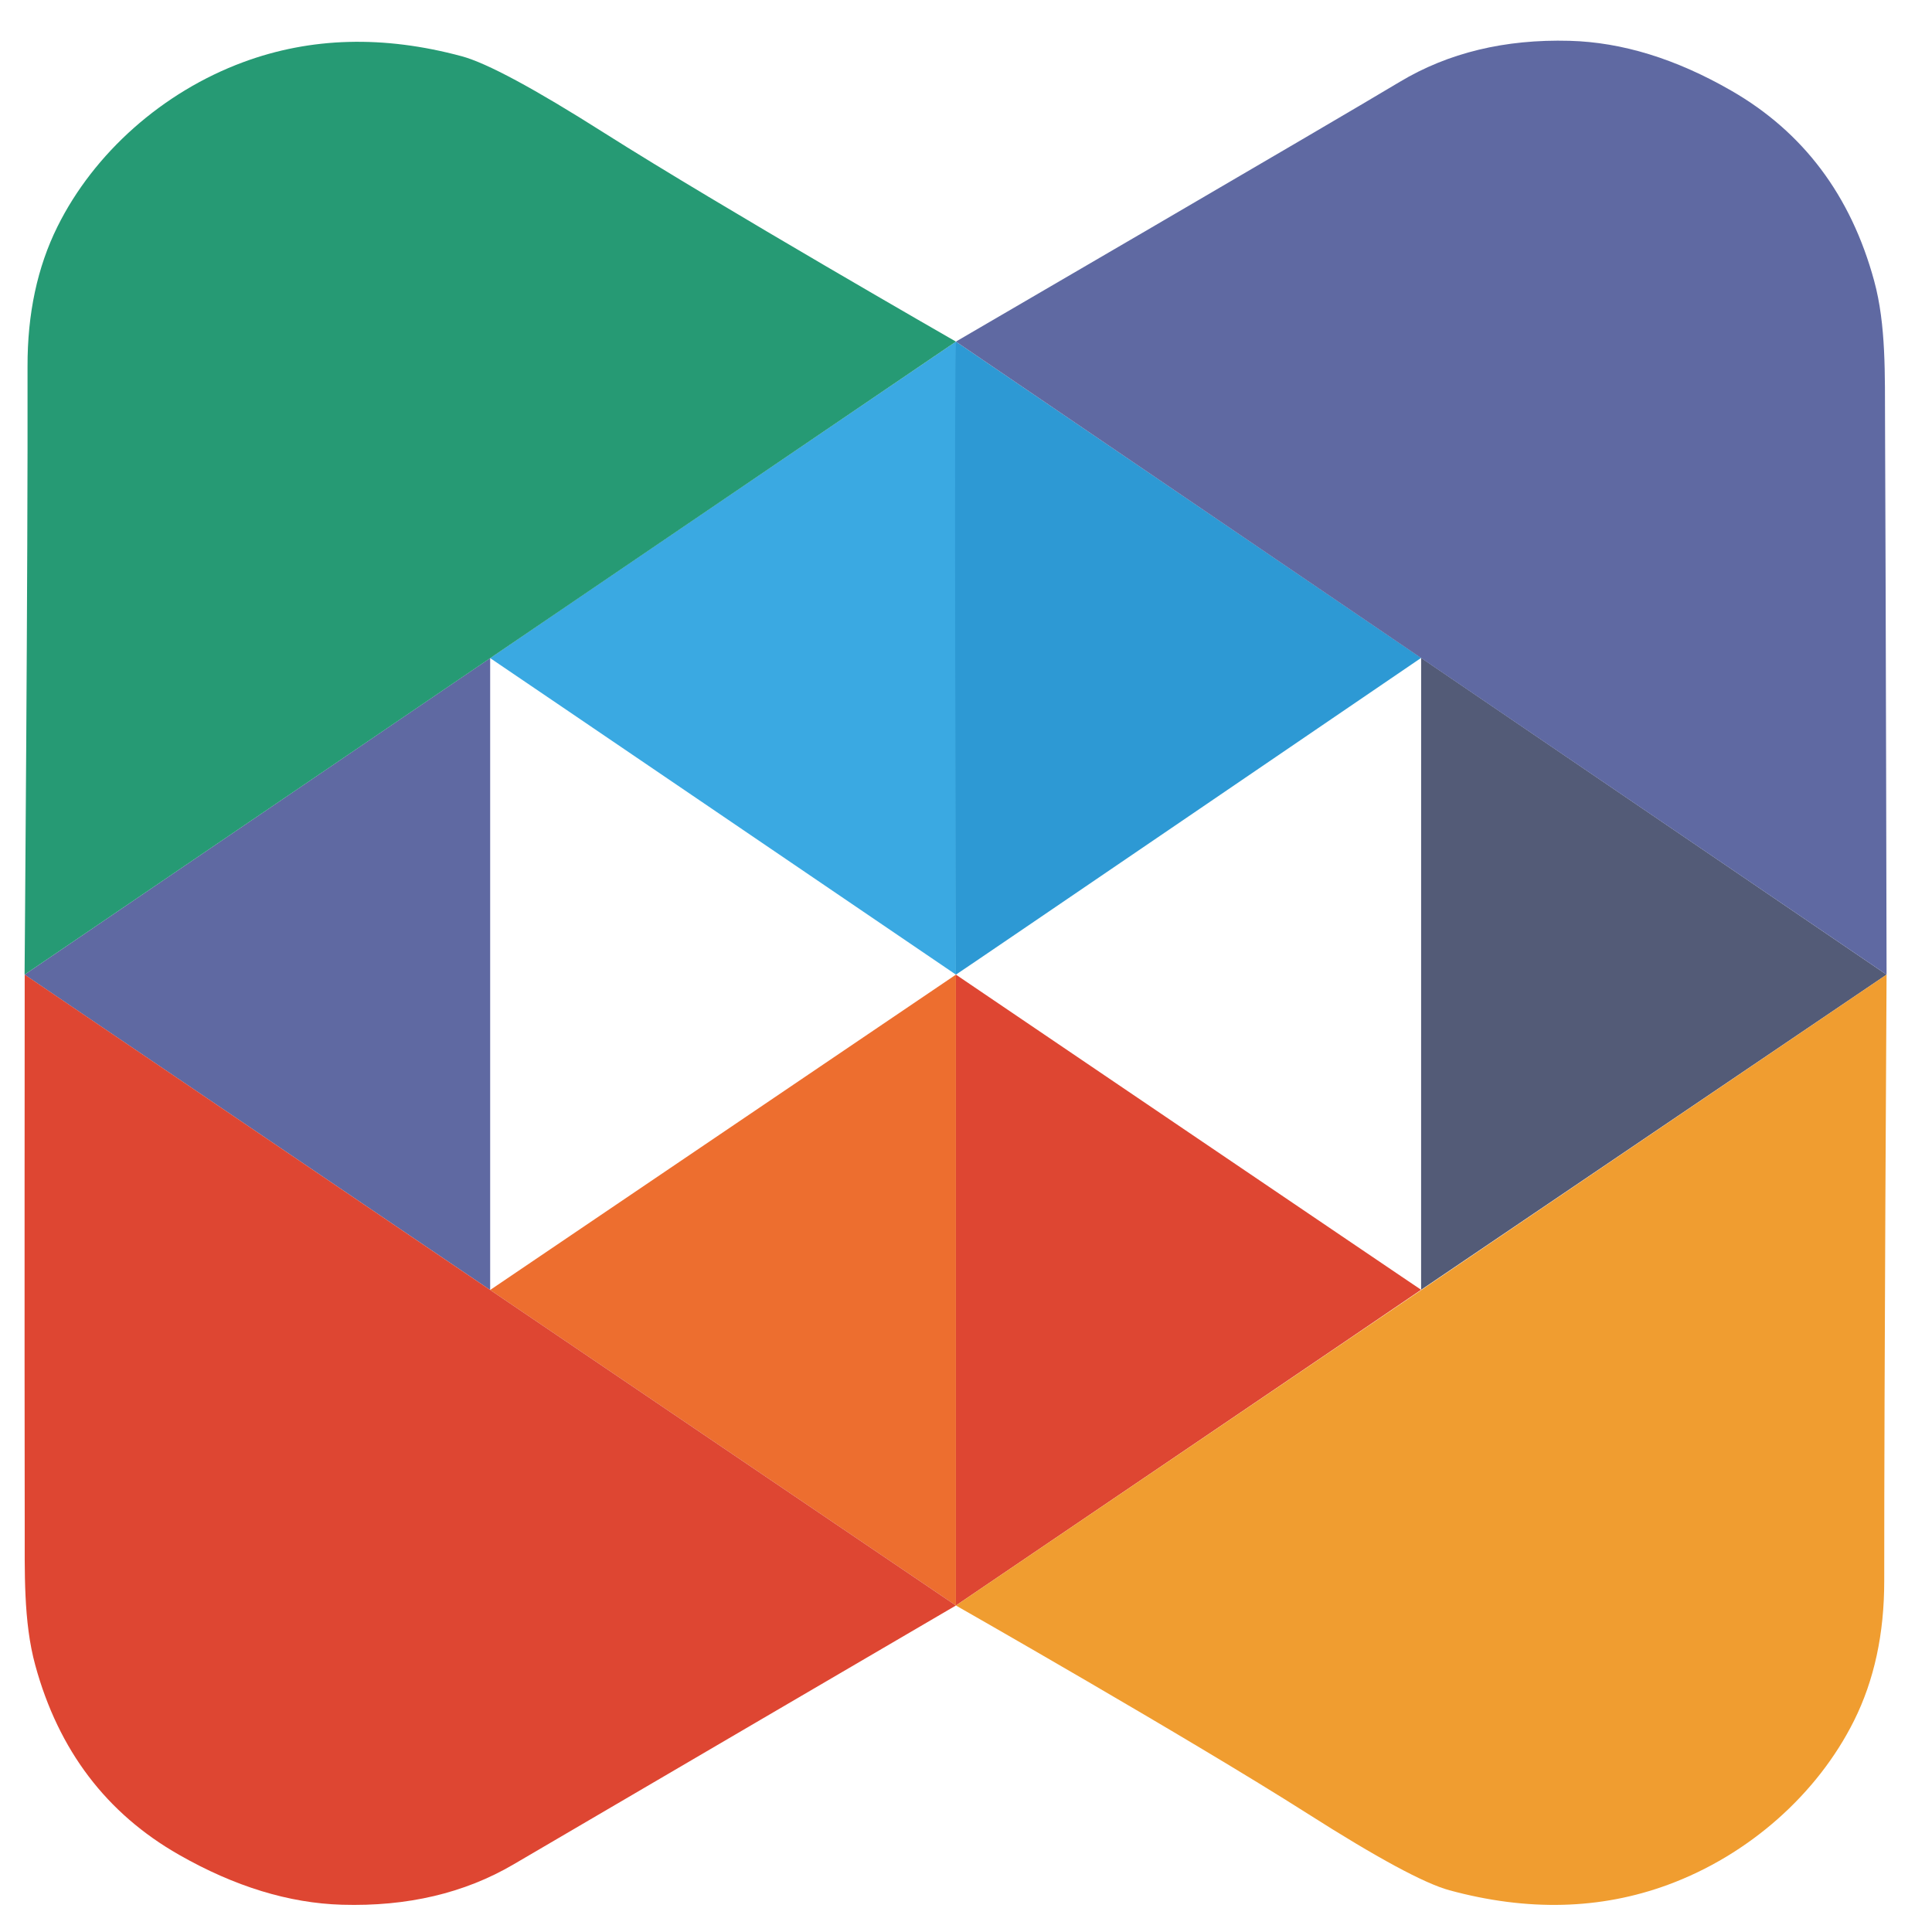
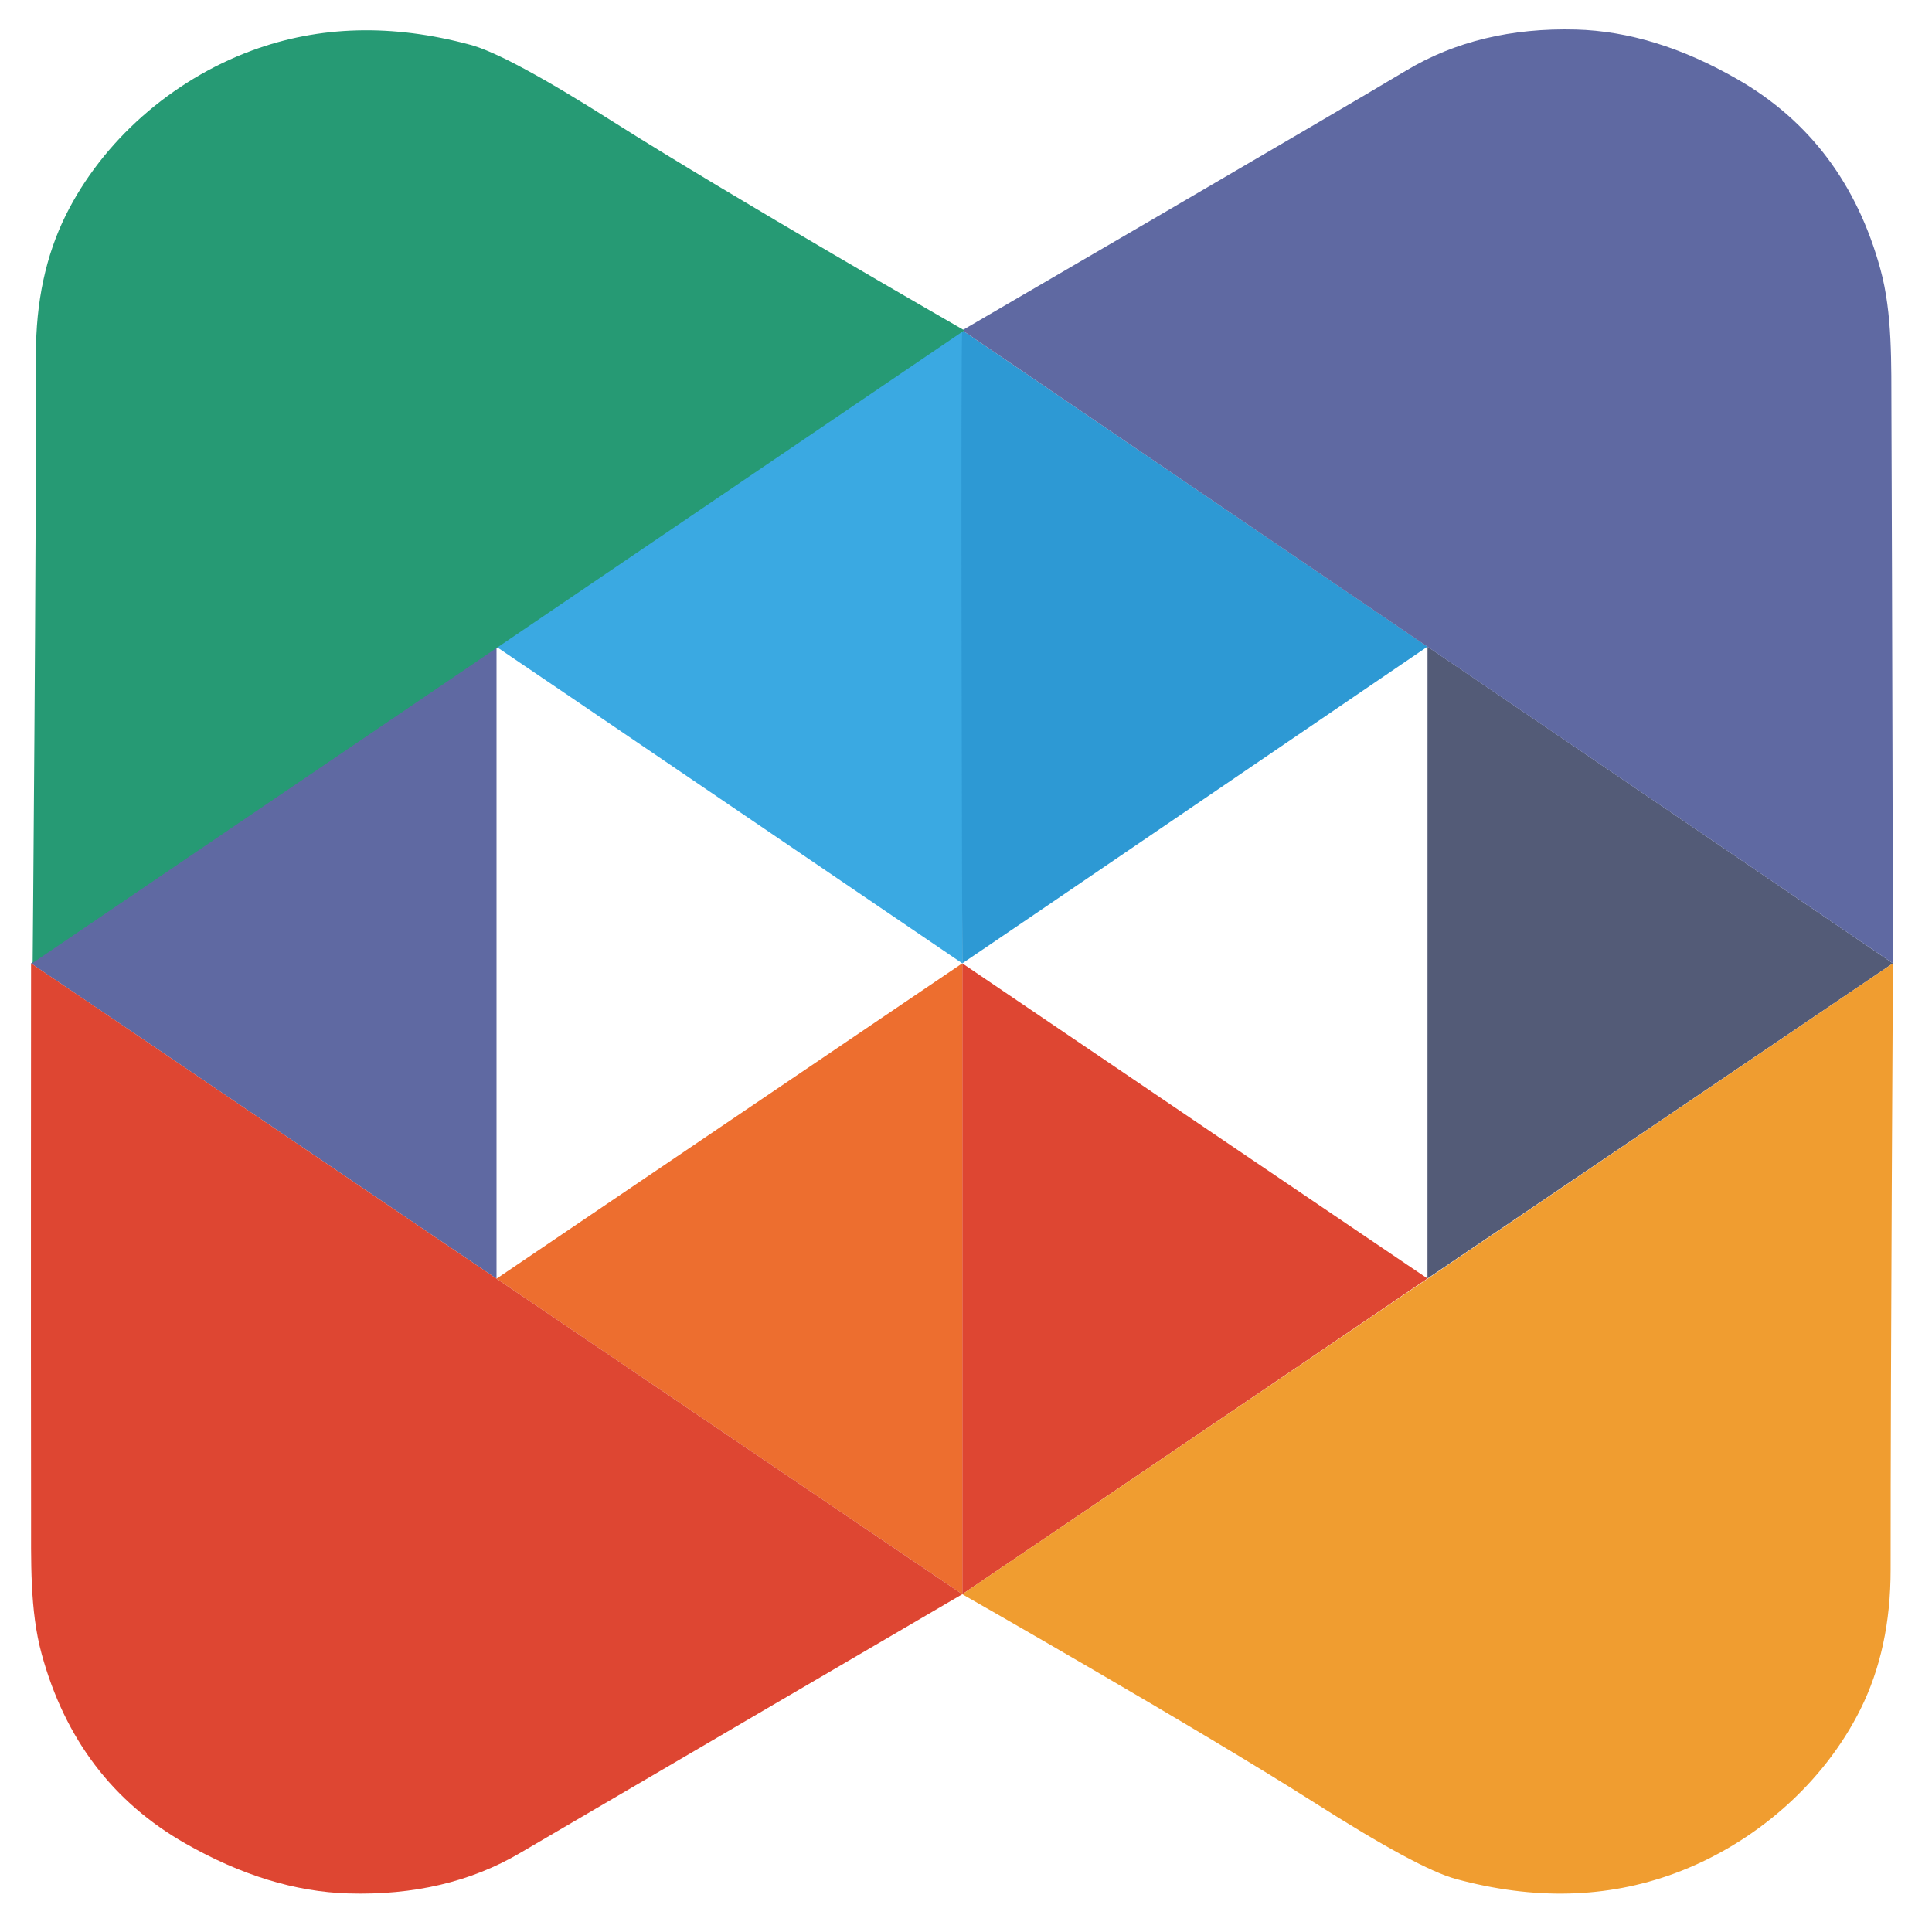
- <svg xmlns="http://www.w3.org/2000/svg" viewBox="0 0 500 500">
-   <path fill="#3aa9e2" d="M 247.391 88.405 C 247.391 88.405 247.392 252.232 247.392 252.234 C 247.392 252.234 126.852 170.262 126.855 170.318 C 126.852 170.262 247.391 88.405 247.391 88.405 Z" style="" transform="matrix(1, 0, 0, 1, 7.105427357601002e-15, 7.105427357601002e-15)" />
-   <path fill="#2d99d4" d="M 247.391 252.234 C 247.391 252.234 246.902 88.333 247.391 88.405 C 247.391 88.405 367.79 170.262 367.79 170.262 C 367.79 170.262 247.391 252.341 247.391 252.234 Z" style="" transform="matrix(1, 0, 0, 1, 7.105427357601002e-15, 7.105427357601002e-15)" />
-   <path fill="#535b77" d="M 367.79 170.262 C 367.79 170.262 488.243 252.234 488.243 252.234 L 367.781 333.793 C 367.781 333.816 367.79 170.262 367.79 170.262 Z" style="" transform="matrix(1, 0, 0, 1, 7.105427357601002e-15, 7.105427357601002e-15)" />
-   <path fill="#5f69a2" d="M 126.855 170.318 L 126.854 333.845 C 126.854 333.845 6.375 252.245 6.36 252.234 L 126.855 170.318 Z" style="" transform="matrix(1, 0, 0, 1, 7.105427357601002e-15, 7.105427357601002e-15)" />
-   <path fill="#de4632" d="M 247.391 252.236 C 247.392 252.251 367.827 333.866 367.781 333.793 C 367.846 333.826 247.391 415.502 247.391 415.502 C 247.391 415.502 247.391 252.23 247.391 252.236 Z" style="" transform="matrix(1, 0, 0, 1, 7.105427357601002e-15, 7.105427357601002e-15)" />
-   <path fill="#ed6e2f" d="M 247.391 252.236 C 247.391 252.236 126.854 333.845 126.854 333.845 L 247.391 415.502 L 247.391 252.236 Z" style="" transform="matrix(1, 0, 0, 1, 7.105427357601002e-15, 7.105427357601002e-15)" />
-   <path fill="#f09d30" d="M 488.243 252.234 C 488.243 252.234 487.62 357.282 487.637 409.133 C 487.651 422.776 485.047 434.837 479.821 445.313 C 470.337 464.329 452.559 480.089 431.662 487.779 C 414.185 494.212 395.346 494.69 375.138 489.206 C 368.656 487.451 356.375 480.816 338.298 469.301 C 307.844 449.935 247.391 415.502 247.391 415.502 L 488.243 252.234 Z" style="" transform="matrix(1, 0, 0, 1, 7.105427357601002e-15, 7.105427357601002e-15)" />
-   <path fill="#de4632" d="M 6.397 394.378 C 6.315 346.676 6.392 252.234 6.392 252.234 C 6.392 252.234 247.391 415.502 247.391 415.502 C 247.391 415.502 151.326 471.679 132.901 482.504 C 120.2 489.958 105.398 493.439 88.499 492.944 C 74.779 492.537 60.727 488.231 46.34 480.022 C 27.548 469.318 15.149 452.976 9.139 430.999 C 6.015 419.634 6.421 406.645 6.397 394.378 Z" style="" transform="matrix(1, 0, 0, 1, 7.105427357601002e-15, 7.105427357601002e-15)" />
-   <path d="M 487.848 109.508 C 488.067 157.507 488.243 252.235 488.243 252.235 C 488.243 252.235 247.39 88.404 247.39 88.404 C 247.39 88.404 344.016 32.138 362.241 21.194 C 374.805 13.657 389.462 10.111 406.208 10.561 C 419.804 10.93 433.741 15.224 448.021 23.443 C 466.672 34.16 479.005 50.568 485.025 72.665 C 488.154 84.092 487.789 97.164 487.848 109.508 Z" style="fill: rgb(95, 105, 162);" transform="matrix(1, 0, 0, 1, 7.105427357601002e-15, 7.105427357601002e-15)" />
-   <path d="M 247.472 10.752 C 247.472 10.752 246.391 116.296 246.408 168.147 C 246.422 181.79 243.818 193.851 238.592 204.327 C 229.108 223.343 211.33 239.103 190.433 246.793 C 172.956 253.226 154.117 253.704 133.909 248.22 C 127.427 246.465 115.146 239.83 97.069 228.315 C 66.615 208.949 6.131 174.122 6.131 174.122 L 247.472 10.752 Z" style="fill: rgb(38, 154, 116);" transform="matrix(-0.999998, 0.001897, -0.001897, -0.999998, 253.853, 262.5152)" />
+ <svg xmlns="http://www.w3.org/2000/svg" width="500" height="500">
+   <g class="layer">
+     <path d="m249.04,85.48c0,0 0,163.83 0,163.83c0,0 -120.54,-81.97 -120.54,-81.91c0,-0.06 120.54,-81.92 120.54,-81.92z" fill="#3aa9e2" id="svg_1" />
+     <path d="m249.04,249.31c0,0 -0.49,-163.9 0,-163.83c0,0 120.4,81.86 120.4,81.86c0,0 -120.4,82.08 -120.4,81.97z" fill="#2d99d4" id="svg_2" />
+     <path d="m369.44,167.34c0,0 120.45,81.97 120.45,81.97l-120.46,81.56c0,0.02 0.01,-163.53 0.01,-163.53z" fill="#535b77" id="svg_3" />
+     <path d="m128.5,167.4l0,163.52c0,0 -120.48,-81.6 -120.49,-81.61l120.49,-81.91z" fill="#5f69a2" id="svg_4" />
+     <path d="m249.04,249.31c0,0.02 120.44,81.63 120.39,81.56c0.06,0.03 -120.39,81.71 -120.39,81.71c0,0 0,-163.27 0,-163.27z" fill="#de4632" id="svg_5" />
+     <path d="m249.04,249.31c0,0 -120.54,81.61 -120.54,81.61l120.54,81.66l0,-163.27z" fill="#ed6e2f" id="svg_6" />
+     <path d="m489.89,249.31c0,0 -0.62,105.05 -0.6,156.9c0.01,13.64 -2.6,25.71 -7.82,36.18c-9.48,19.02 -27.26,34.78 -48.16,42.47c-17.48,6.43 -36.32,6.91 -56.52,1.42c-6.49,-1.75 -18.77,-8.39 -36.84,-19.9c-30.46,-19.37 -90.91,-53.8 -90.91,-53.8l240.85,-163.27z" fill="#f09d30" id="svg_7" />
+     <path d="m8.04,391.46c-0.08,-47.71 0,-142.15 0,-142.15c0,0 241,163.27 241,163.27c0,0 -96.07,56.18 -114.49,67c-12.7,7.46 -27.5,10.94 -44.4,10.44c-13.72,-0.4 -27.77,-4.71 -42.16,-12.92c-18.79,-10.7 -31.19,-27.05 -37.2,-49.02c-3.13,-11.37 -2.72,-24.36 -2.75,-36.62z" fill="#de4632" id="svg_8" />
+     <path d="m489.5,106.59c0.21,48 0.39,142.72 0.39,142.72c0,0 -240.85,-163.83 -240.85,-163.83c0,0 96.62,-56.26 114.85,-67.21c12.56,-7.54 27.22,-11.08 43.97,-10.63c13.59,0.37 27.53,4.66 41.81,12.88c18.65,10.72 30.98,27.13 37,49.22c3.13,11.43 2.77,24.5 2.83,36.85z" fill="#5f69a2" id="svg_9" />
+     <path d="m8.45,249.21c0,0 0.94,-105.55 0.85,-157.4c-0.03,-13.64 2.55,-25.7 7.76,-36.19c9.46,-19.03 27.22,-34.81 48.1,-42.53c17.47,-6.46 36.31,-6.97 56.53,-1.51c6.48,1.74 18.77,8.36 36.87,19.85c30.48,19.33 91.02,54.07 91.02,54.07l-241.12,163.71z" fill="#269a74" id="svg_10" />
+   </g>
</svg>
